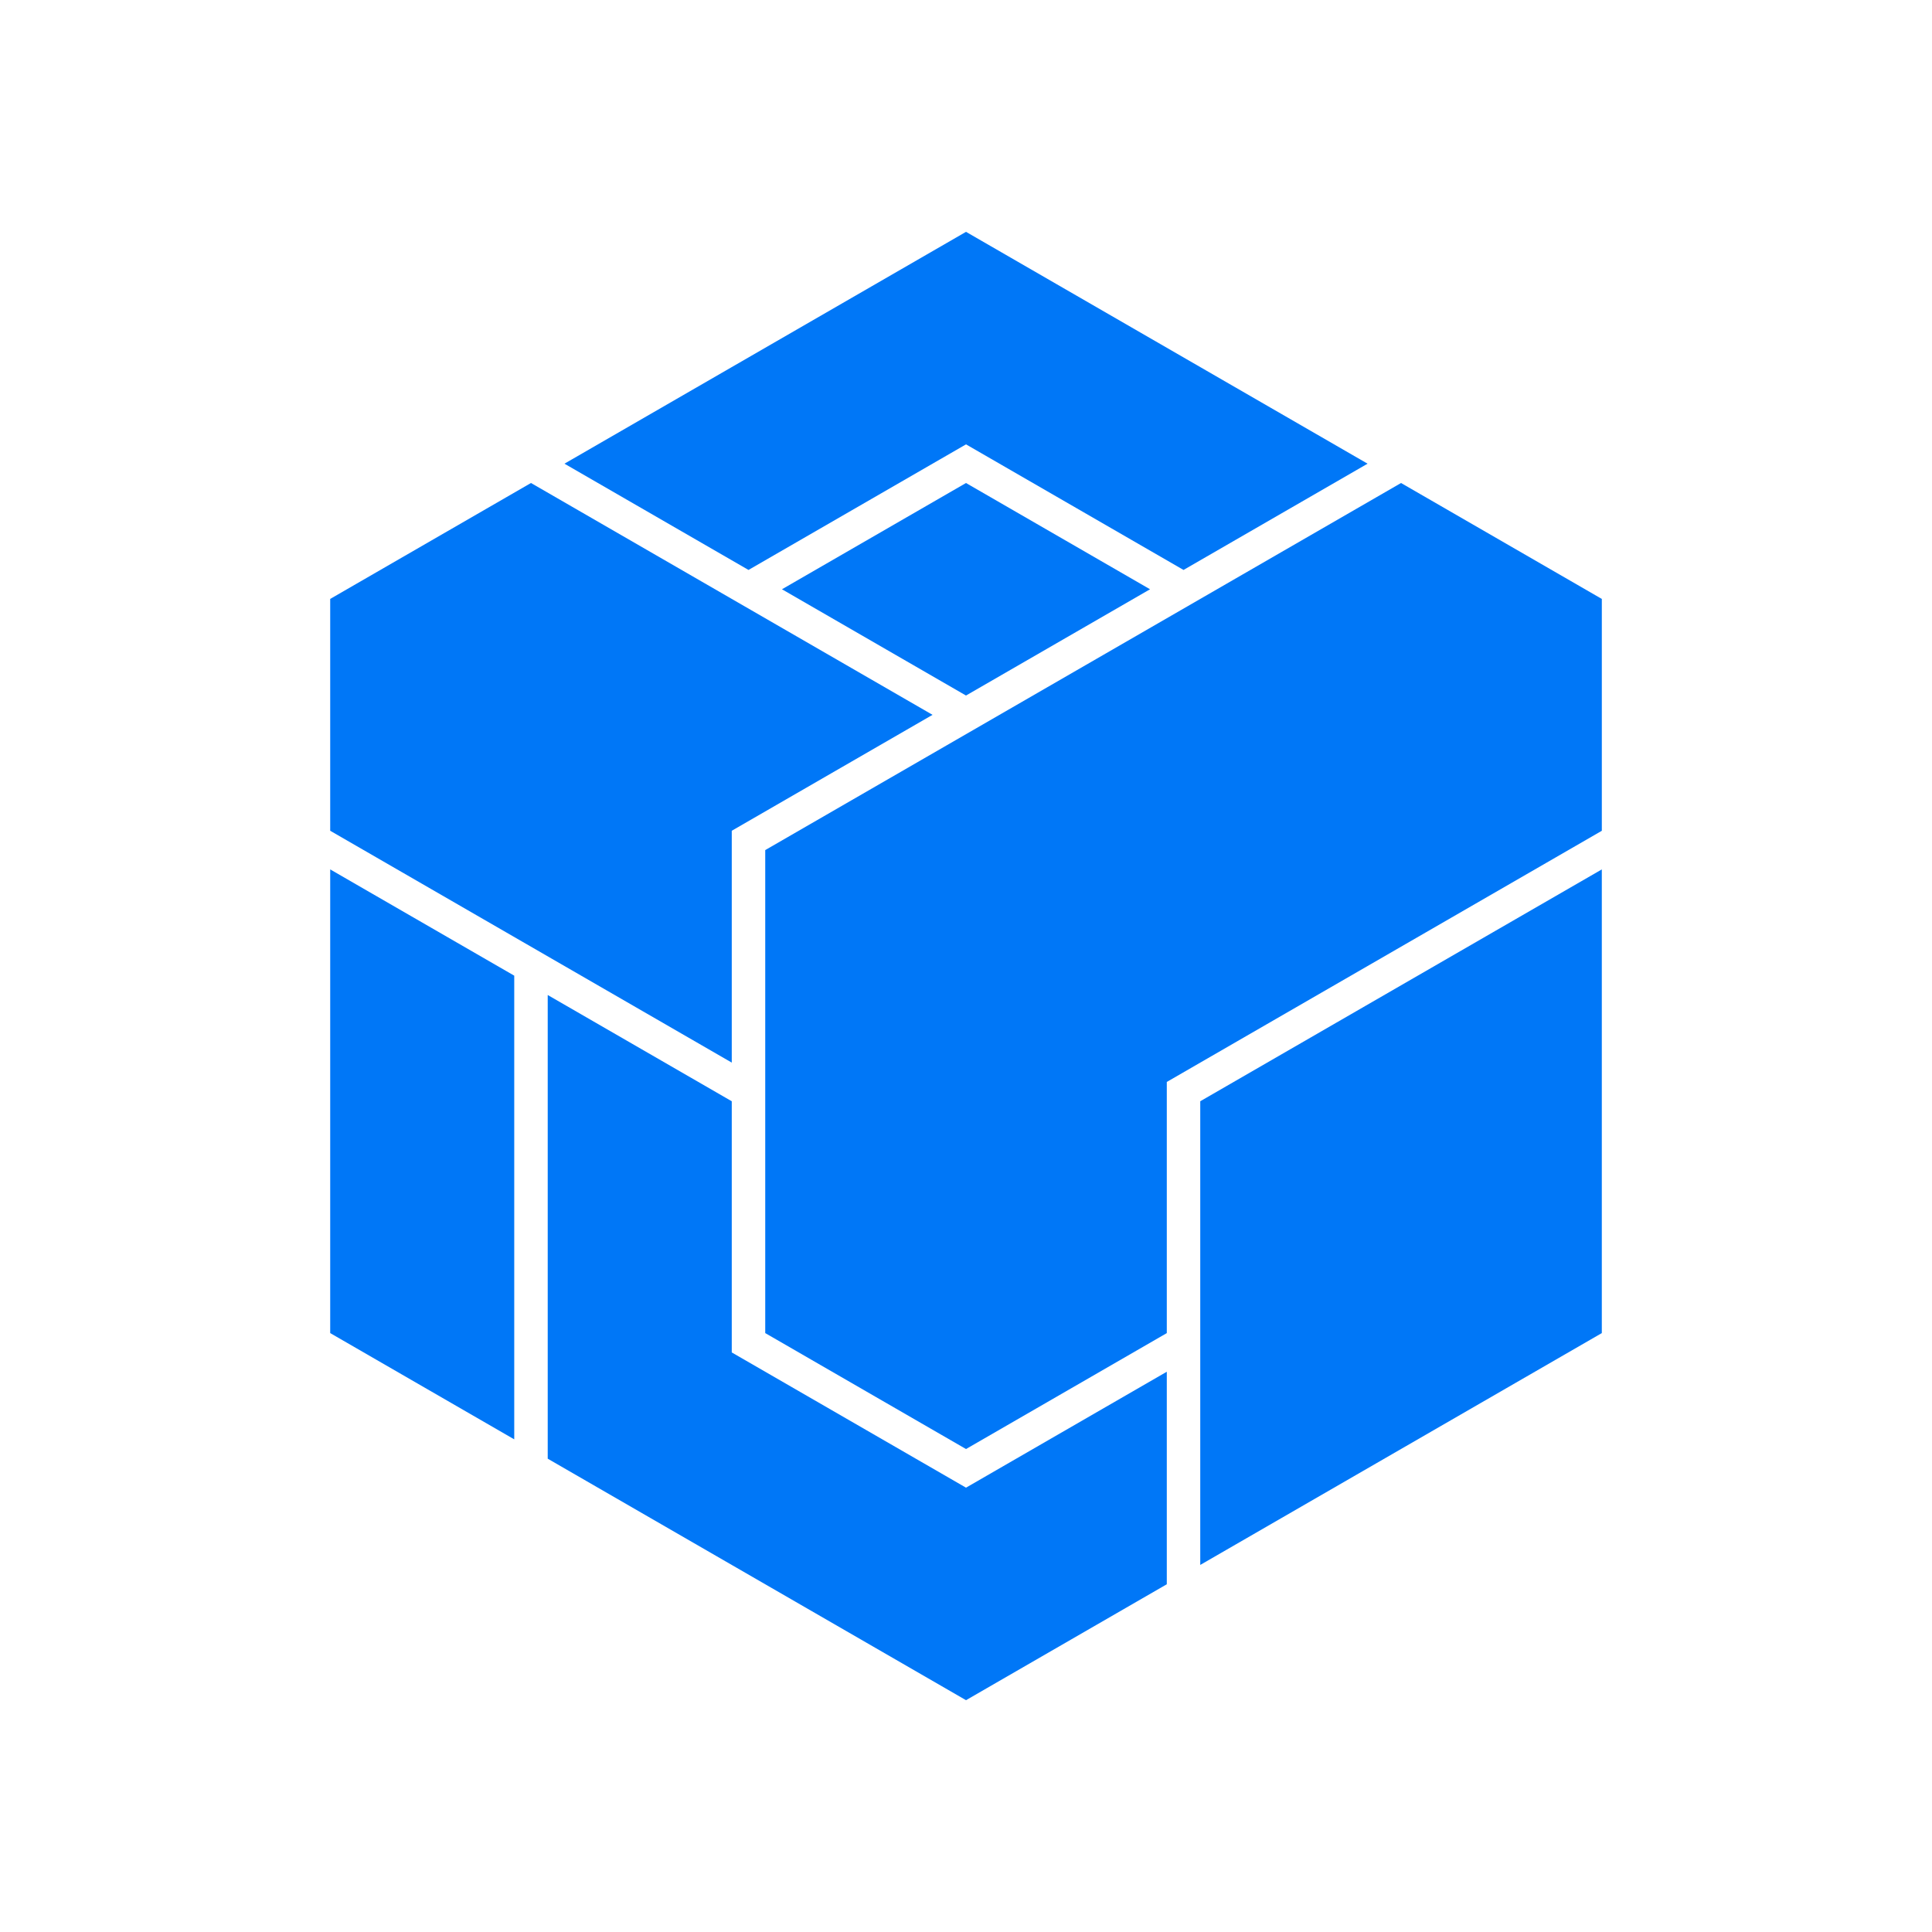
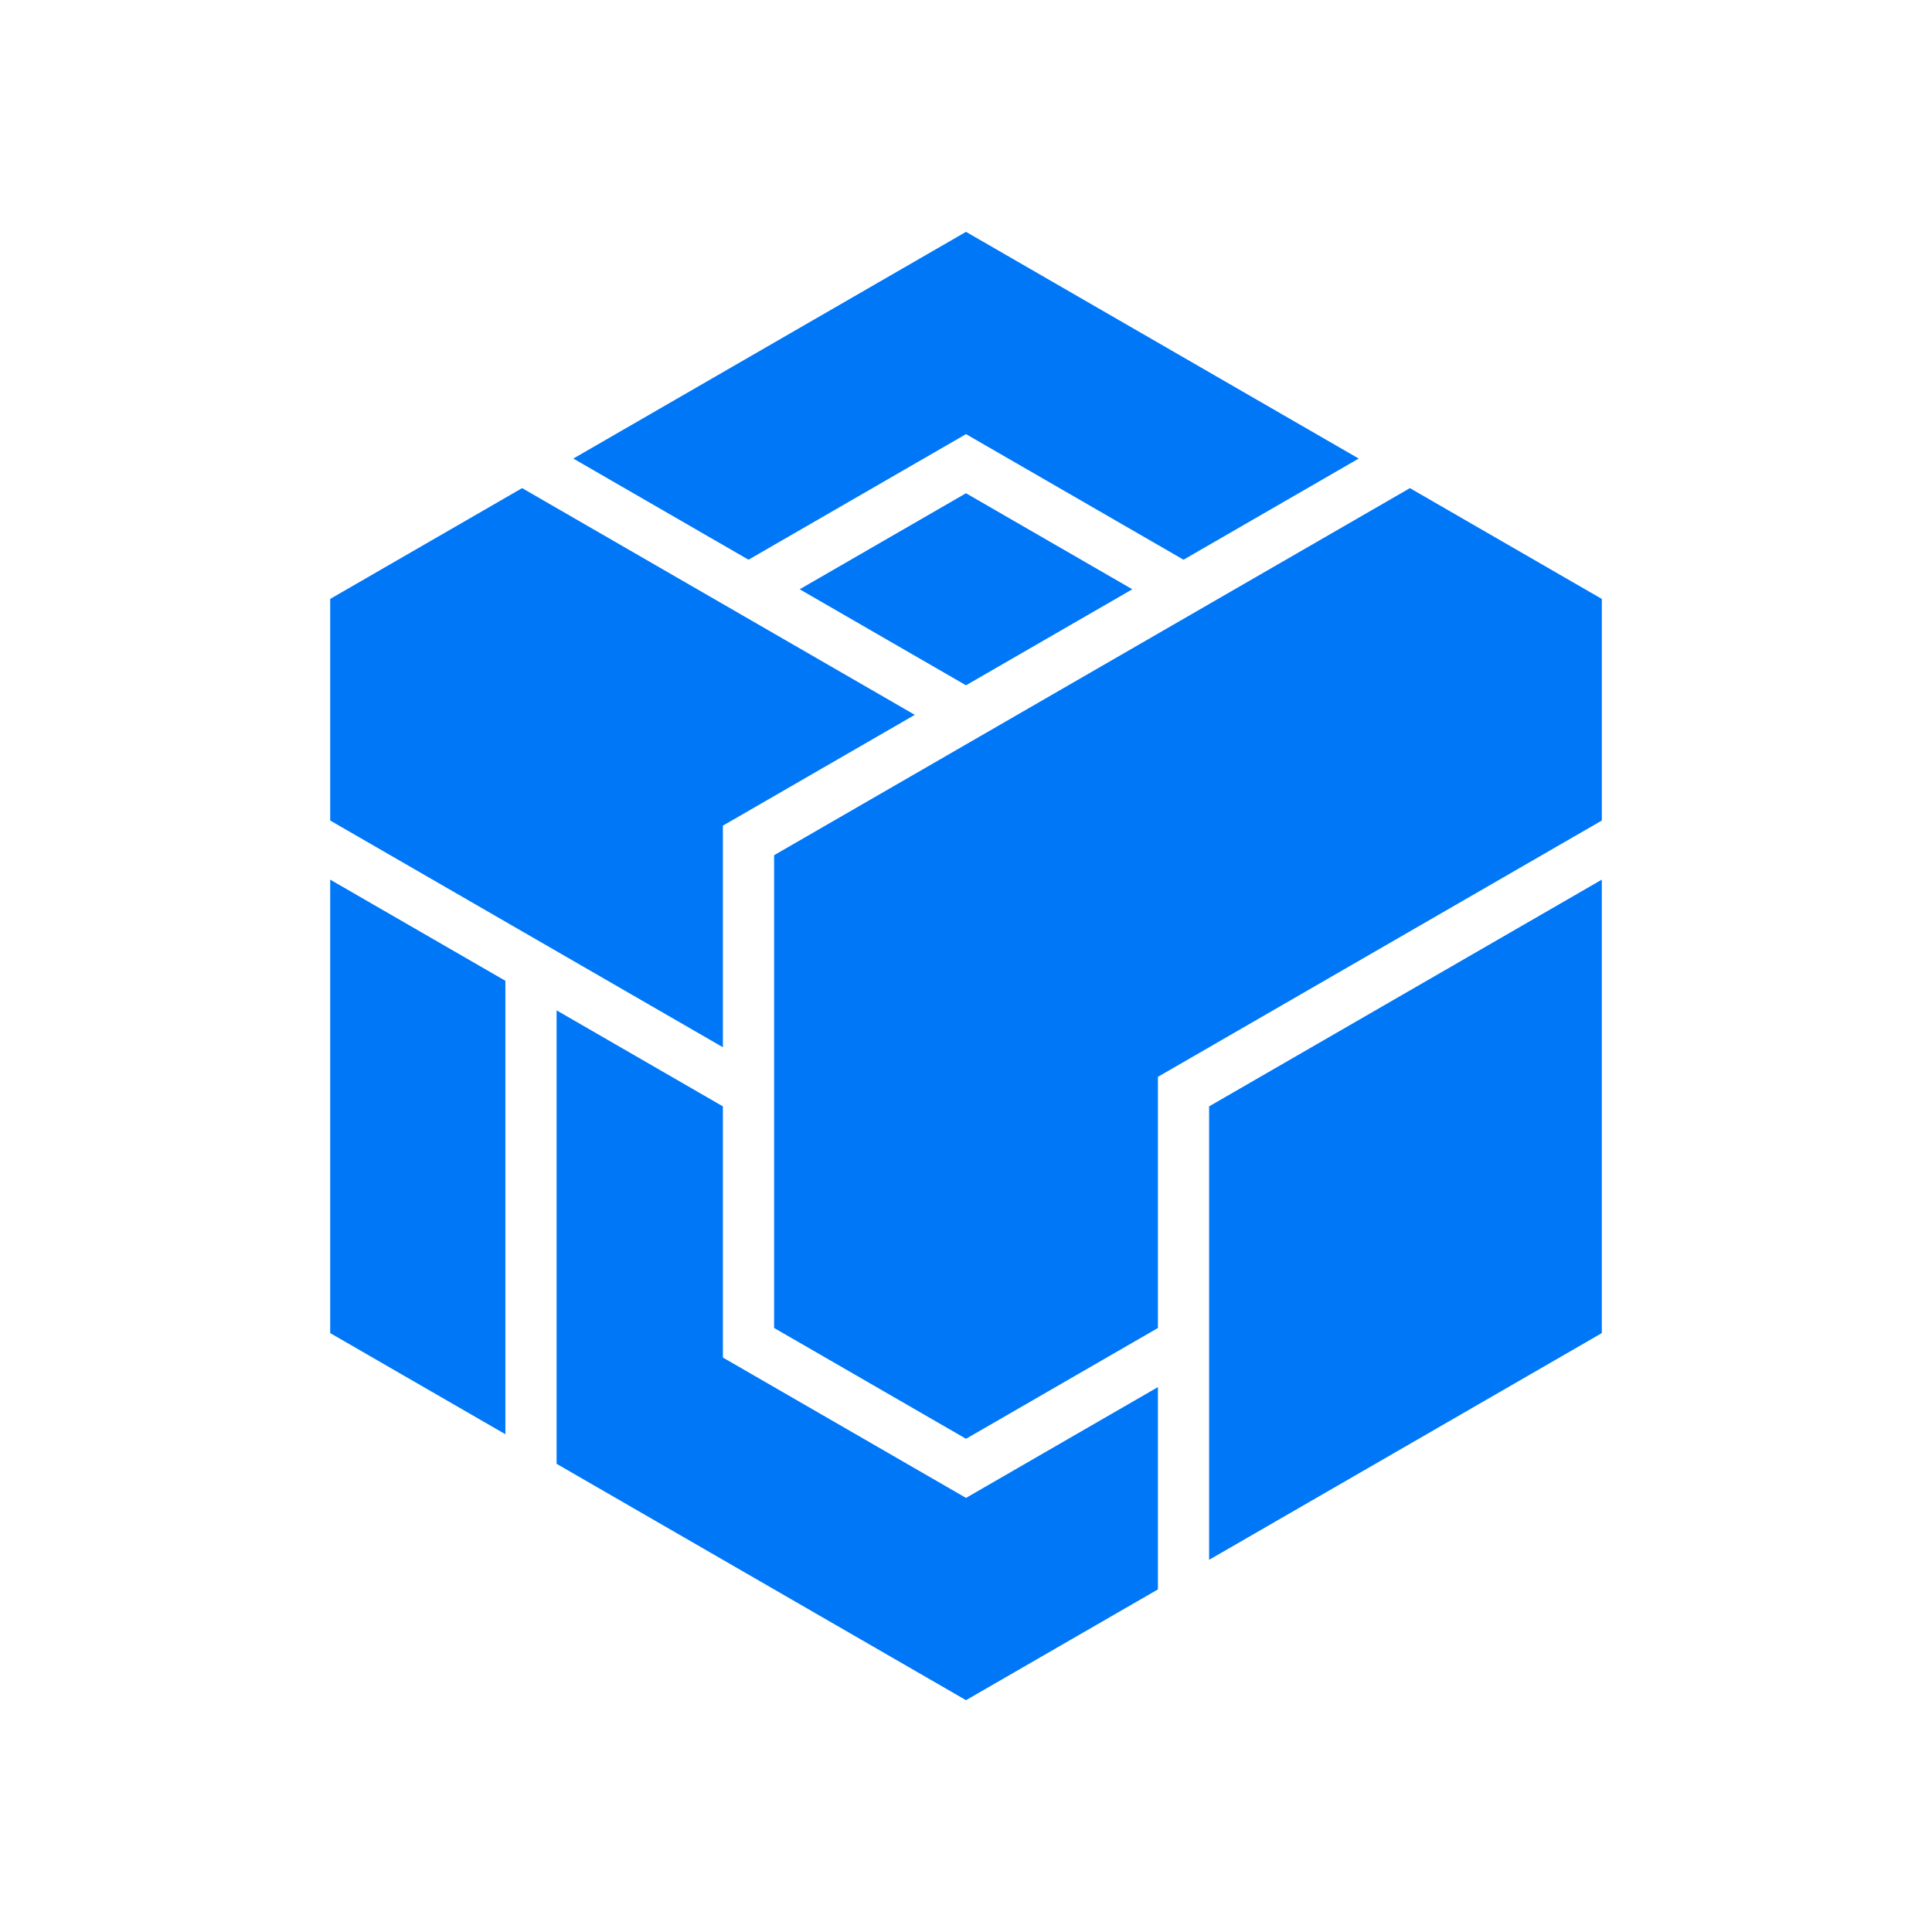
<svg xmlns="http://www.w3.org/2000/svg" width="500" height="500" version="1.1" viewBox="0 0 132.29 132.29">
  <g>
-     <path d="m52.398 91.281-5e-6 -31.75 13.748 7.938 43.536-25.135v14.552l-43.536 25.135-1.146-0.661v17.198z" fill="none" />
-     <path d="m52.398 58.208c1.146-0.661 43.536-25.135 43.536-25.135l13.748 7.938v15.875l-43.536 25.135-1.146-0.661v17.198l-12.602-7.276z" fill="none" />
-     <path d="m52.398 91.281-2e-6 -33.073 43.536-25.135 13.748 7.938v15.875l-29.788 17.198-3e-6 17.198-13.748 7.938z" fill="#0077f7" />
-     <path d="m79.894 93.927-3e-6 14.552-13.748 7.938-28.642-16.536-2e-6 -31.75 12.602 7.276 3e-6 17.198 16.04 9.26z" fill="#0077f7" stop-color="#000000" style="-inkscape-stroke:none;font-variation-settings:normal" />
-     <path d="m50.106 72.76v-15.875l13.748-7.938-27.496-15.875-13.748 7.938v15.875z" fill="#0077f7" stop-color="#000000" style="-inkscape-stroke:none;font-variation-settings:normal" />
-     <path d="m82.185 75.406v31.75l27.496-15.875v-31.75z" fill="#0077f7" stop-color="#000000" style="-inkscape-stroke:none;font-variation-settings:normal" />
-     <path d="m51.252 39.026c3.437-1.984 14.894-8.599 14.894-8.599s14.894 8.599 14.894 8.599c0 3e-6 12.602-7.276 12.602-7.276l-27.496-15.875-27.496 15.875z" fill="#0077f7" stop-color="#000000" style="-inkscape-stroke:none;font-variation-settings:normal" />
-     <path d="m53.543 40.349c3.437-1.984 12.602-7.276 12.602-7.276l12.602 7.276-12.602 7.276z" fill="#0077f7" stop-color="#000000" style="-inkscape-stroke:none;font-variation-settings:normal" />
-     <path d="m22.61 59.531 12.602 7.276-1e-6 31.75-12.602-7.276z" fill="#0077f7" />
+     <path d="M 53.005 90.93 L 53.005 58.559 L 96.541 33.424 L 109.682 41.011 L 109.682 56.184 L 79.287 73.733 L 79.287 90.931 L 66.146 98.518 Z" fill="#0077f7" />
+     <path d="M 79.287 94.979 L 79.287 108.83 L 66.146 116.416 L 38.111 100.231 L 38.111 69.182 L 49.499 75.757 L 49.499 92.955 L 66.146 102.566 Z" fill="#0077f7" stop-color="#000000" style="-inkscape-stroke:none;font-variation-settings:normal" />
+     <path d="M 49.499 71.708 L 49.499 56.534 L 62.64 48.947 L 35.751 33.423 L 22.61 41.01 L 22.61 56.184 Z" fill="#0077f7" stop-color="#000000" style="-inkscape-stroke:none;font-variation-settings:normal" />
+     <path d="M 82.792 75.757 L 82.792 106.805 L 109.681 91.281 L 109.681 60.232 Z" fill="#0077f7" stop-color="#000000" style="-inkscape-stroke:none;font-variation-settings:normal" />
+     <path d="M 51.252 38.325 L 66.146 29.726 L 81.04 38.325 L 93.035 31.399 L 66.146 15.875 L 39.257 31.399 Z" fill="#0077f7" stop-color="#000000" style="-inkscape-stroke:none;font-variation-settings:normal" />
+     <path d="M 54.757 40.349 L 66.145 33.774 L 77.533 40.349 L 66.145 46.924 Z" fill="#0077f7" stop-color="#000000" style="-inkscape-stroke:none;font-variation-settings:normal" />
+     <path d="M 22.61 60.232 L 34.605 67.158 L 34.605 98.206 L 22.61 91.281 Z" fill="#0077f7" />
  </g>
</svg>
